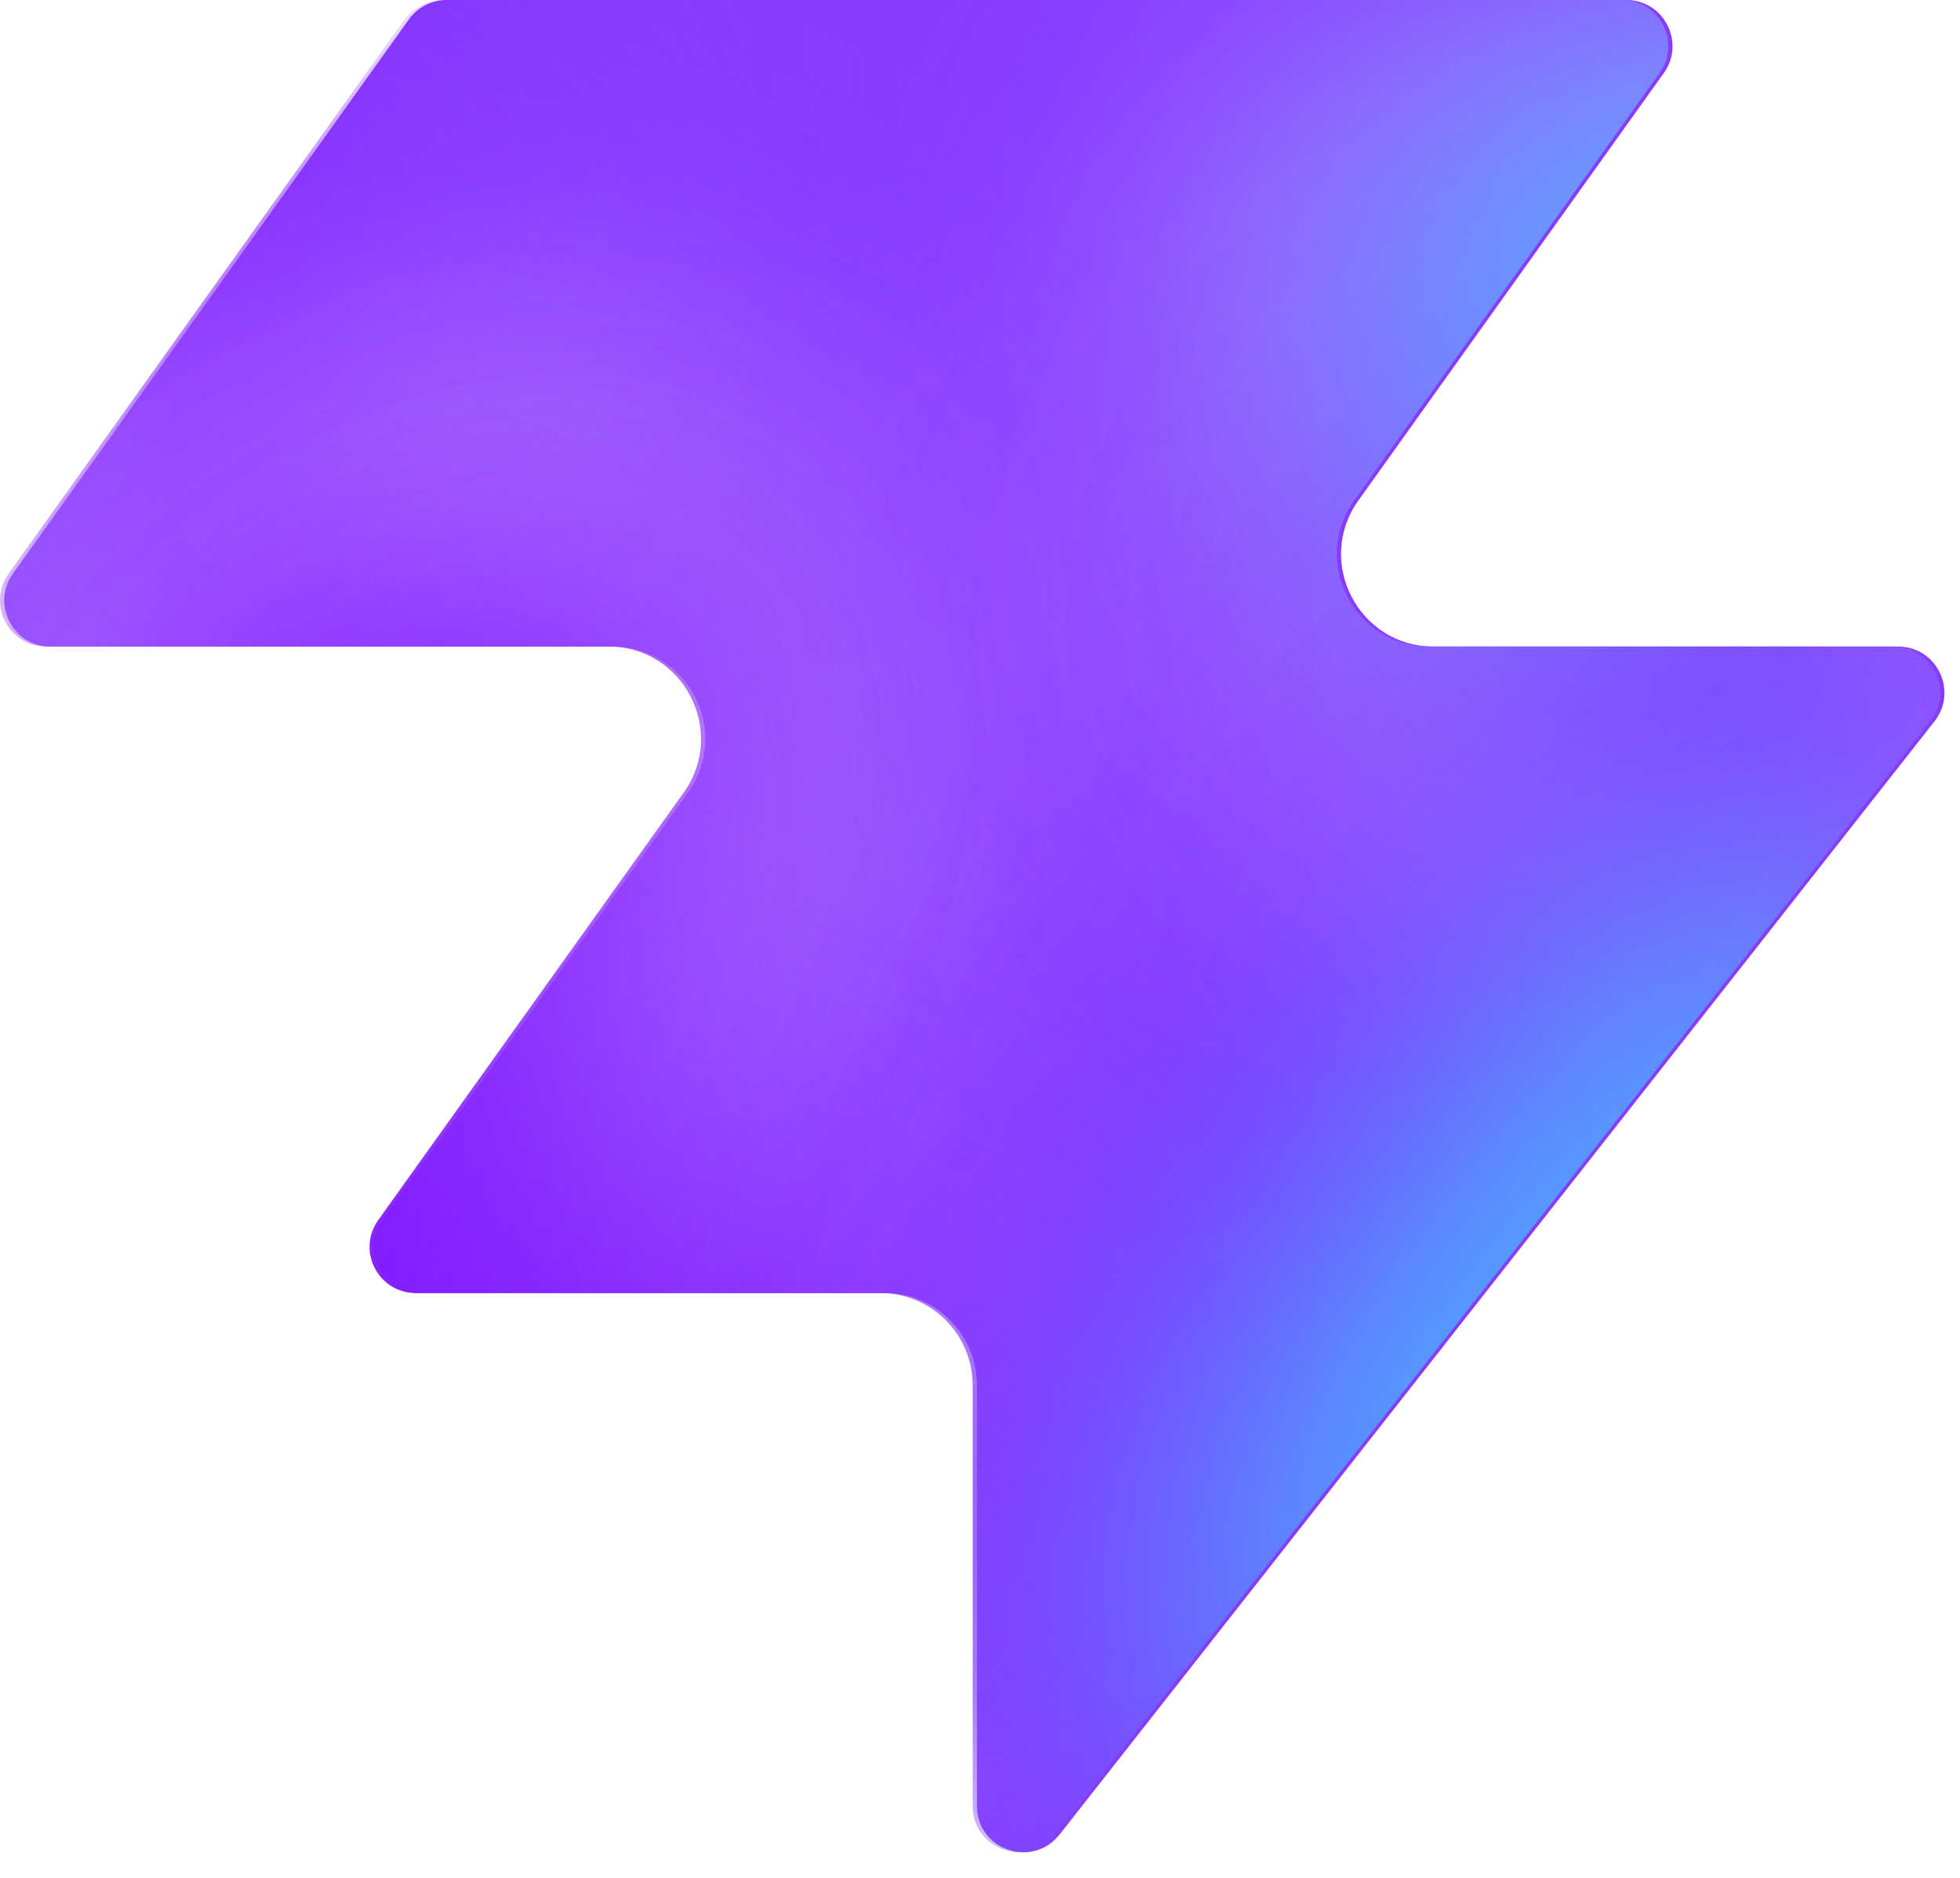
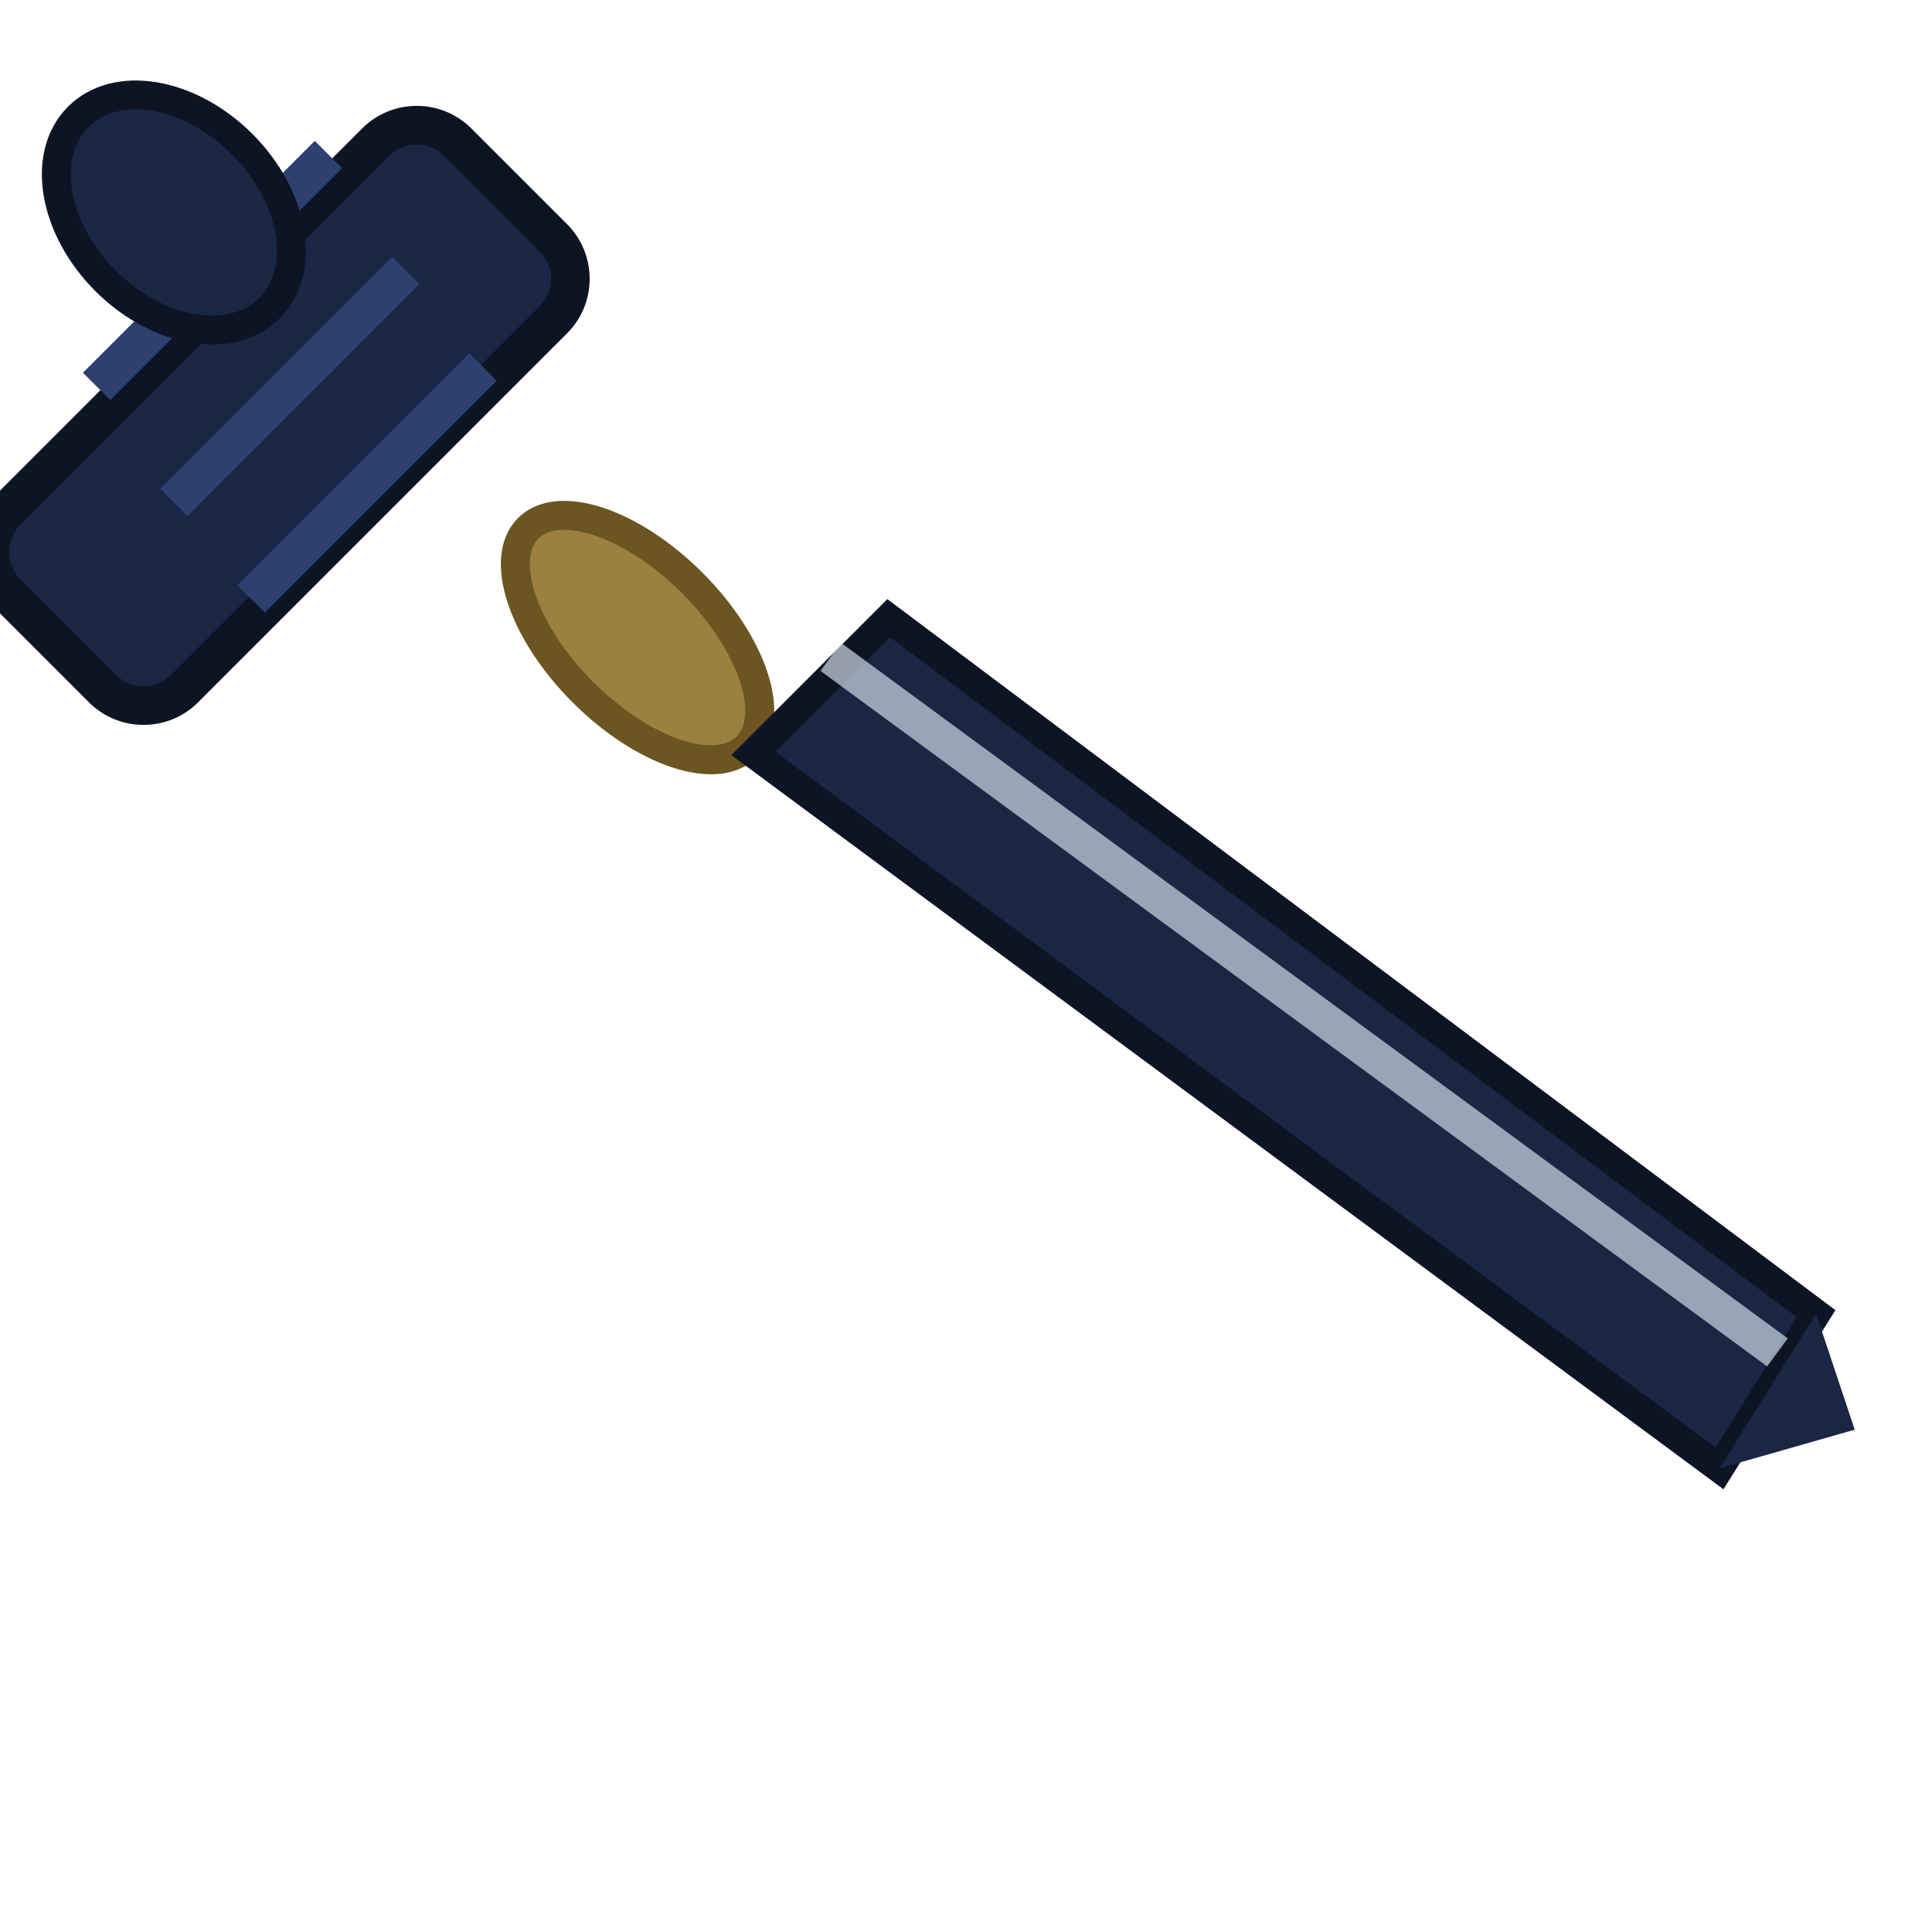
- <svg xmlns="http://www.w3.org/2000/svg" width="48" height="46" fill="none" viewBox="0 0 48 46">
-   <path fill="#863bff" d="M25.946 44.938c-.664.845-2.021.375-2.021-.698V33.937a2.26 2.26 0 0 0-2.262-2.262H10.287c-.92 0-1.456-1.04-.92-1.788l7.48-10.471c1.07-1.497 0-3.578-1.842-3.578H1.237c-.92 0-1.456-1.04-.92-1.788L10.013.474c.214-.297.556-.474.92-.474h28.894c.92 0 1.456 1.04.92 1.788l-7.48 10.471c-1.07 1.498 0 3.579 1.842 3.579h11.377c.943 0 1.473 1.088.89 1.83L25.947 44.94z" style="fill:#863bff;fill:color(display-p3 .525 .23 1);fill-opacity:1" />
-   <mask id="a" width="48" height="46" x="0" y="0" maskUnits="userSpaceOnUse" style="mask-type:alpha">
-     <path fill="#000" d="M25.842 44.938c-.664.844-2.021.375-2.021-.698V33.937a2.26 2.26 0 0 0-2.262-2.262H10.183c-.92 0-1.456-1.04-.92-1.788l7.48-10.471c1.07-1.498 0-3.579-1.842-3.579H1.133c-.92 0-1.456-1.04-.92-1.787L9.91.473c.214-.297.556-.474.92-.474h28.894c.92 0 1.456 1.04.92 1.788l-7.48 10.471c-1.07 1.498 0 3.578 1.842 3.578h11.377c.943 0 1.473 1.088.89 1.832L25.843 44.94z" style="fill:#000;fill-opacity:1" />
-   </mask>
-   <g mask="url(#a)">
-     <g filter="url(#b)">
-       <ellipse cx="5.508" cy="14.704" fill="#ede6ff" rx="5.508" ry="14.704" style="fill:#ede6ff;fill:color(display-p3 .927 .903 1);fill-opacity:1" transform="matrix(.00324 1 1 -.00324 -4.47 31.516)" />
-     </g>
-     <g filter="url(#c)">
-       <ellipse cx="10.399" cy="29.851" fill="#ede6ff" rx="10.399" ry="29.851" style="fill:#ede6ff;fill:color(display-p3 .927 .903 1);fill-opacity:1" transform="matrix(.00324 1 1 -.00324 -39.328 7.883)" />
-     </g>
-     <g filter="url(#d)">
-       <ellipse cx="5.508" cy="30.487" fill="#7e14ff" rx="5.508" ry="30.487" style="fill:#7e14ff;fill:color(display-p3 .492 .077 1);fill-opacity:1" transform="rotate(89.814 -25.913 -14.639)scale(1 -1)" />
-     </g>
-     <g filter="url(#e)">
-       <ellipse cx="5.508" cy="30.599" fill="#7e14ff" rx="5.508" ry="30.599" style="fill:#7e14ff;fill:color(display-p3 .492 .077 1);fill-opacity:1" transform="rotate(89.814 -32.644 -3.334)scale(1 -1)" />
-     </g>
-     <g filter="url(#f)">
-       <ellipse cx="5.508" cy="30.599" fill="#7e14ff" rx="5.508" ry="30.599" style="fill:#7e14ff;fill:color(display-p3 .492 .077 1);fill-opacity:1" transform="matrix(.00324 1 1 -.00324 -34.34 30.47)" />
-     </g>
-     <g filter="url(#g)">
-       <ellipse cx="14.072" cy="22.078" fill="#ede6ff" rx="14.072" ry="22.078" style="fill:#ede6ff;fill:color(display-p3 .927 .903 1);fill-opacity:1" transform="rotate(93.35 24.506 48.493)scale(-1 1)" />
-     </g>
-     <g filter="url(#h)">
-       <ellipse cx="3.47" cy="21.501" fill="#7e14ff" rx="3.47" ry="21.501" style="fill:#7e14ff;fill:color(display-p3 .492 .077 1);fill-opacity:1" transform="rotate(89.009 28.708 47.59)scale(-1 1)" />
-     </g>
-     <g filter="url(#i)">
-       <ellipse cx="3.47" cy="21.501" fill="#7e14ff" rx="3.47" ry="21.501" style="fill:#7e14ff;fill:color(display-p3 .492 .077 1);fill-opacity:1" transform="rotate(89.009 28.708 47.59)scale(-1 1)" />
-     </g>
-     <g filter="url(#j)">
-       <ellipse cx=".387" cy="8.972" fill="#7e14ff" rx="4.407" ry="29.108" style="fill:#7e14ff;fill:color(display-p3 .492 .077 1);fill-opacity:1" transform="rotate(39.51 .387 8.972)" />
-     </g>
-     <g filter="url(#k)">
-       <ellipse cx="47.523" cy="-6.092" fill="#7e14ff" rx="4.407" ry="29.108" style="fill:#7e14ff;fill:color(display-p3 .492 .077 1);fill-opacity:1" transform="rotate(37.892 47.523 -6.092)" />
-     </g>
-     <g filter="url(#l)">
-       <ellipse cx="41.412" cy="6.333" fill="#47bfff" rx="5.971" ry="9.665" style="fill:#47bfff;fill:color(display-p3 .28 .748 1);fill-opacity:1" transform="rotate(37.892 41.412 6.333)" />
-     </g>
-     <g filter="url(#m)">
-       <ellipse cx="-1.879" cy="38.332" fill="#7e14ff" rx="4.407" ry="29.108" style="fill:#7e14ff;fill:color(display-p3 .492 .077 1);fill-opacity:1" transform="rotate(37.892 -1.88 38.332)" />
-     </g>
-     <g filter="url(#n)">
-       <ellipse cx="-1.879" cy="38.332" fill="#7e14ff" rx="4.407" ry="29.108" style="fill:#7e14ff;fill:color(display-p3 .492 .077 1);fill-opacity:1" transform="rotate(37.892 -1.88 38.332)" />
-     </g>
-     <g filter="url(#o)">
-       <ellipse cx="35.651" cy="29.907" fill="#7e14ff" rx="4.407" ry="29.108" style="fill:#7e14ff;fill:color(display-p3 .492 .077 1);fill-opacity:1" transform="rotate(37.892 35.651 29.907)" />
-     </g>
-     <g filter="url(#p)">
-       <ellipse cx="38.418" cy="32.4" fill="#47bfff" rx="5.971" ry="15.297" style="fill:#47bfff;fill:color(display-p3 .28 .748 1);fill-opacity:1" transform="rotate(37.892 38.418 32.4)" />
-     </g>
-   </g>
-   <defs>
-     <filter id="b" width="60.045" height="41.654" x="-19.77" y="16.149" color-interpolation-filters="sRGB" filterUnits="userSpaceOnUse">
-       <feFlood flood-opacity="0" result="BackgroundImageFix" />
-       <feBlend in="SourceGraphic" in2="BackgroundImageFix" result="shape" />
-       <feGaussianBlur result="effect1_foregroundBlur_2002_17158" stdDeviation="7.659" />
-     </filter>
-     <filter id="c" width="90.34" height="51.437" x="-54.613" y="-7.533" color-interpolation-filters="sRGB" filterUnits="userSpaceOnUse">
-       <feFlood flood-opacity="0" result="BackgroundImageFix" />
-       <feBlend in="SourceGraphic" in2="BackgroundImageFix" result="shape" />
-       <feGaussianBlur result="effect1_foregroundBlur_2002_17158" stdDeviation="7.659" />
-     </filter>
-     <filter id="d" width="79.355" height="29.4" x="-49.64" y="2.03" color-interpolation-filters="sRGB" filterUnits="userSpaceOnUse">
-       <feFlood flood-opacity="0" result="BackgroundImageFix" />
-       <feBlend in="SourceGraphic" in2="BackgroundImageFix" result="shape" />
-       <feGaussianBlur result="effect1_foregroundBlur_2002_17158" stdDeviation="4.596" />
-     </filter>
-     <filter id="e" width="79.579" height="29.4" x="-45.045" y="20.029" color-interpolation-filters="sRGB" filterUnits="userSpaceOnUse">
-       <feFlood flood-opacity="0" result="BackgroundImageFix" />
-       <feBlend in="SourceGraphic" in2="BackgroundImageFix" result="shape" />
-       <feGaussianBlur result="effect1_foregroundBlur_2002_17158" stdDeviation="4.596" />
-     </filter>
-     <filter id="f" width="79.579" height="29.4" x="-43.513" y="21.178" color-interpolation-filters="sRGB" filterUnits="userSpaceOnUse">
-       <feFlood flood-opacity="0" result="BackgroundImageFix" />
-       <feBlend in="SourceGraphic" in2="BackgroundImageFix" result="shape" />
-       <feGaussianBlur result="effect1_foregroundBlur_2002_17158" stdDeviation="4.596" />
-     </filter>
-     <filter id="g" width="74.749" height="58.852" x="15.756" y="-17.901" color-interpolation-filters="sRGB" filterUnits="userSpaceOnUse">
-       <feFlood flood-opacity="0" result="BackgroundImageFix" />
-       <feBlend in="SourceGraphic" in2="BackgroundImageFix" result="shape" />
-       <feGaussianBlur result="effect1_foregroundBlur_2002_17158" stdDeviation="7.659" />
-     </filter>
-     <filter id="h" width="61.377" height="25.362" x="23.548" y="2.284" color-interpolation-filters="sRGB" filterUnits="userSpaceOnUse">
-       <feFlood flood-opacity="0" result="BackgroundImageFix" />
-       <feBlend in="SourceGraphic" in2="BackgroundImageFix" result="shape" />
-       <feGaussianBlur result="effect1_foregroundBlur_2002_17158" stdDeviation="4.596" />
-     </filter>
-     <filter id="i" width="61.377" height="25.362" x="23.548" y="2.284" color-interpolation-filters="sRGB" filterUnits="userSpaceOnUse">
-       <feFlood flood-opacity="0" result="BackgroundImageFix" />
-       <feBlend in="SourceGraphic" in2="BackgroundImageFix" result="shape" />
-       <feGaussianBlur result="effect1_foregroundBlur_2002_17158" stdDeviation="4.596" />
-     </filter>
-     <filter id="j" width="56.045" height="63.649" x="-27.636" y="-22.853" color-interpolation-filters="sRGB" filterUnits="userSpaceOnUse">
-       <feFlood flood-opacity="0" result="BackgroundImageFix" />
-       <feBlend in="SourceGraphic" in2="BackgroundImageFix" result="shape" />
-       <feGaussianBlur result="effect1_foregroundBlur_2002_17158" stdDeviation="4.596" />
-     </filter>
-     <filter id="k" width="54.814" height="64.646" x="20.116" y="-38.415" color-interpolation-filters="sRGB" filterUnits="userSpaceOnUse">
-       <feFlood flood-opacity="0" result="BackgroundImageFix" />
-       <feBlend in="SourceGraphic" in2="BackgroundImageFix" result="shape" />
-       <feGaussianBlur result="effect1_foregroundBlur_2002_17158" stdDeviation="4.596" />
-     </filter>
-     <filter id="l" width="33.541" height="35.313" x="24.641" y="-11.323" color-interpolation-filters="sRGB" filterUnits="userSpaceOnUse">
-       <feFlood flood-opacity="0" result="BackgroundImageFix" />
-       <feBlend in="SourceGraphic" in2="BackgroundImageFix" result="shape" />
-       <feGaussianBlur result="effect1_foregroundBlur_2002_17158" stdDeviation="4.596" />
-     </filter>
-     <filter id="m" width="54.814" height="64.646" x="-29.286" y="6.009" color-interpolation-filters="sRGB" filterUnits="userSpaceOnUse">
-       <feFlood flood-opacity="0" result="BackgroundImageFix" />
-       <feBlend in="SourceGraphic" in2="BackgroundImageFix" result="shape" />
-       <feGaussianBlur result="effect1_foregroundBlur_2002_17158" stdDeviation="4.596" />
-     </filter>
-     <filter id="n" width="54.814" height="64.646" x="-29.286" y="6.009" color-interpolation-filters="sRGB" filterUnits="userSpaceOnUse">
-       <feFlood flood-opacity="0" result="BackgroundImageFix" />
-       <feBlend in="SourceGraphic" in2="BackgroundImageFix" result="shape" />
-       <feGaussianBlur result="effect1_foregroundBlur_2002_17158" stdDeviation="4.596" />
-     </filter>
-     <filter id="o" width="54.814" height="64.646" x="8.244" y="-2.416" color-interpolation-filters="sRGB" filterUnits="userSpaceOnUse">
-       <feFlood flood-opacity="0" result="BackgroundImageFix" />
-       <feBlend in="SourceGraphic" in2="BackgroundImageFix" result="shape" />
-       <feGaussianBlur result="effect1_foregroundBlur_2002_17158" stdDeviation="4.596" />
-     </filter>
-     <filter id="p" width="39.409" height="43.623" x="18.713" y="10.588" color-interpolation-filters="sRGB" filterUnits="userSpaceOnUse">
-       <feFlood flood-opacity="0" result="BackgroundImageFix" />
-       <feBlend in="SourceGraphic" in2="BackgroundImageFix" result="shape" />
-       <feGaussianBlur result="effect1_foregroundBlur_2002_17158" stdDeviation="4.596" />
-     </filter>
-   </defs>
+ <svg xmlns="http://www.w3.org/2000/svg" viewBox="0 0 100 100">
+   <rect x="8" y="5" width="13" height="33" rx="3" transform="rotate(45 14.5 21.5)" fill="#1a2744" stroke="#0d1525" stroke-width="2" />
+   <line x1="5" y1="20" x2="17" y2="8" stroke="#2e4070" stroke-width="2" />
+   <line x1="9" y1="26" x2="21" y2="14" stroke="#2e4070" stroke-width="2" />
+   <line x1="13" y1="31" x2="25" y2="19" stroke="#2e4070" stroke-width="2" />
+   <ellipse cx="9" cy="11" rx="7" ry="5" transform="rotate(45 9 11)" fill="#1a2744" stroke="#0d1525" stroke-width="1.5" />
+   <ellipse cx="33" cy="33" rx="8" ry="4" transform="rotate(45 33 33)" fill="#9b8040" stroke="#6b5520" stroke-width="1.5" />
+   <polygon points="39,39 46,32 94,68 89,76" fill="#1a2744" stroke="#0d1525" stroke-width="1.5" />
+   <line x1="43" y1="34" x2="92" y2="70" stroke="#dce8f5" stroke-width="1.8" opacity="0.65" />
+   <polygon points="89,76 94,68 96,74" fill="#1a2744" />
</svg>
